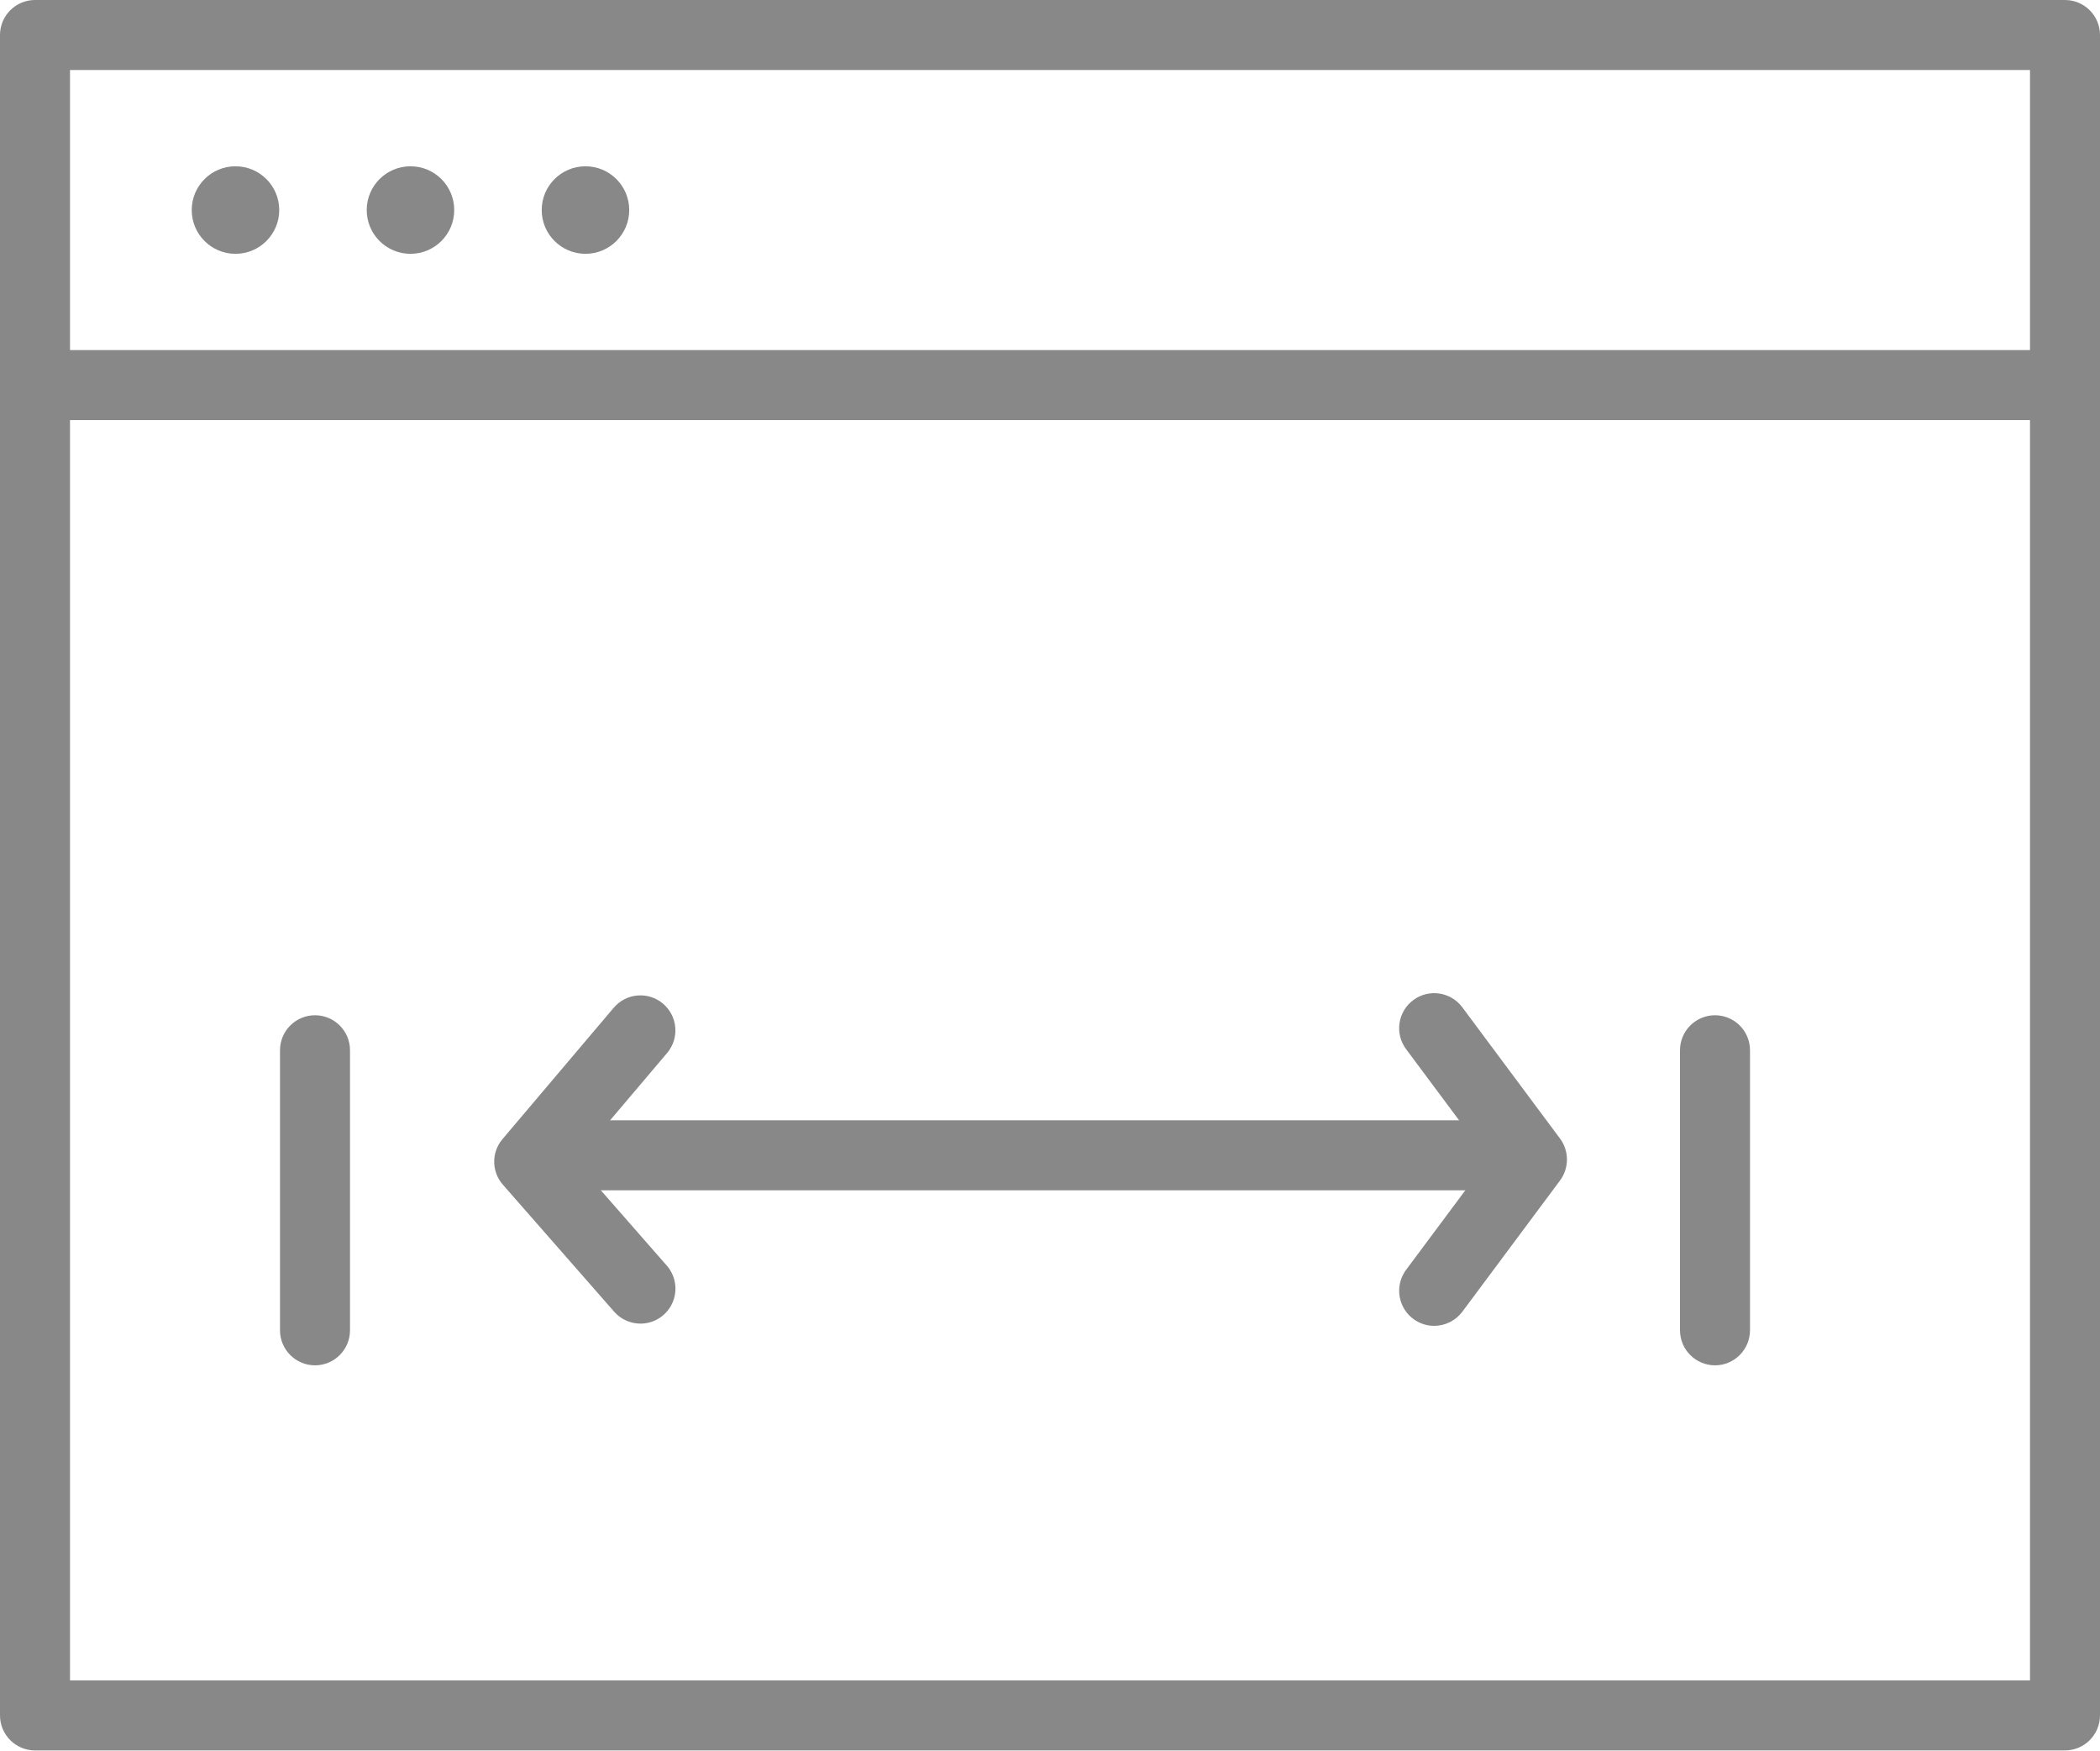
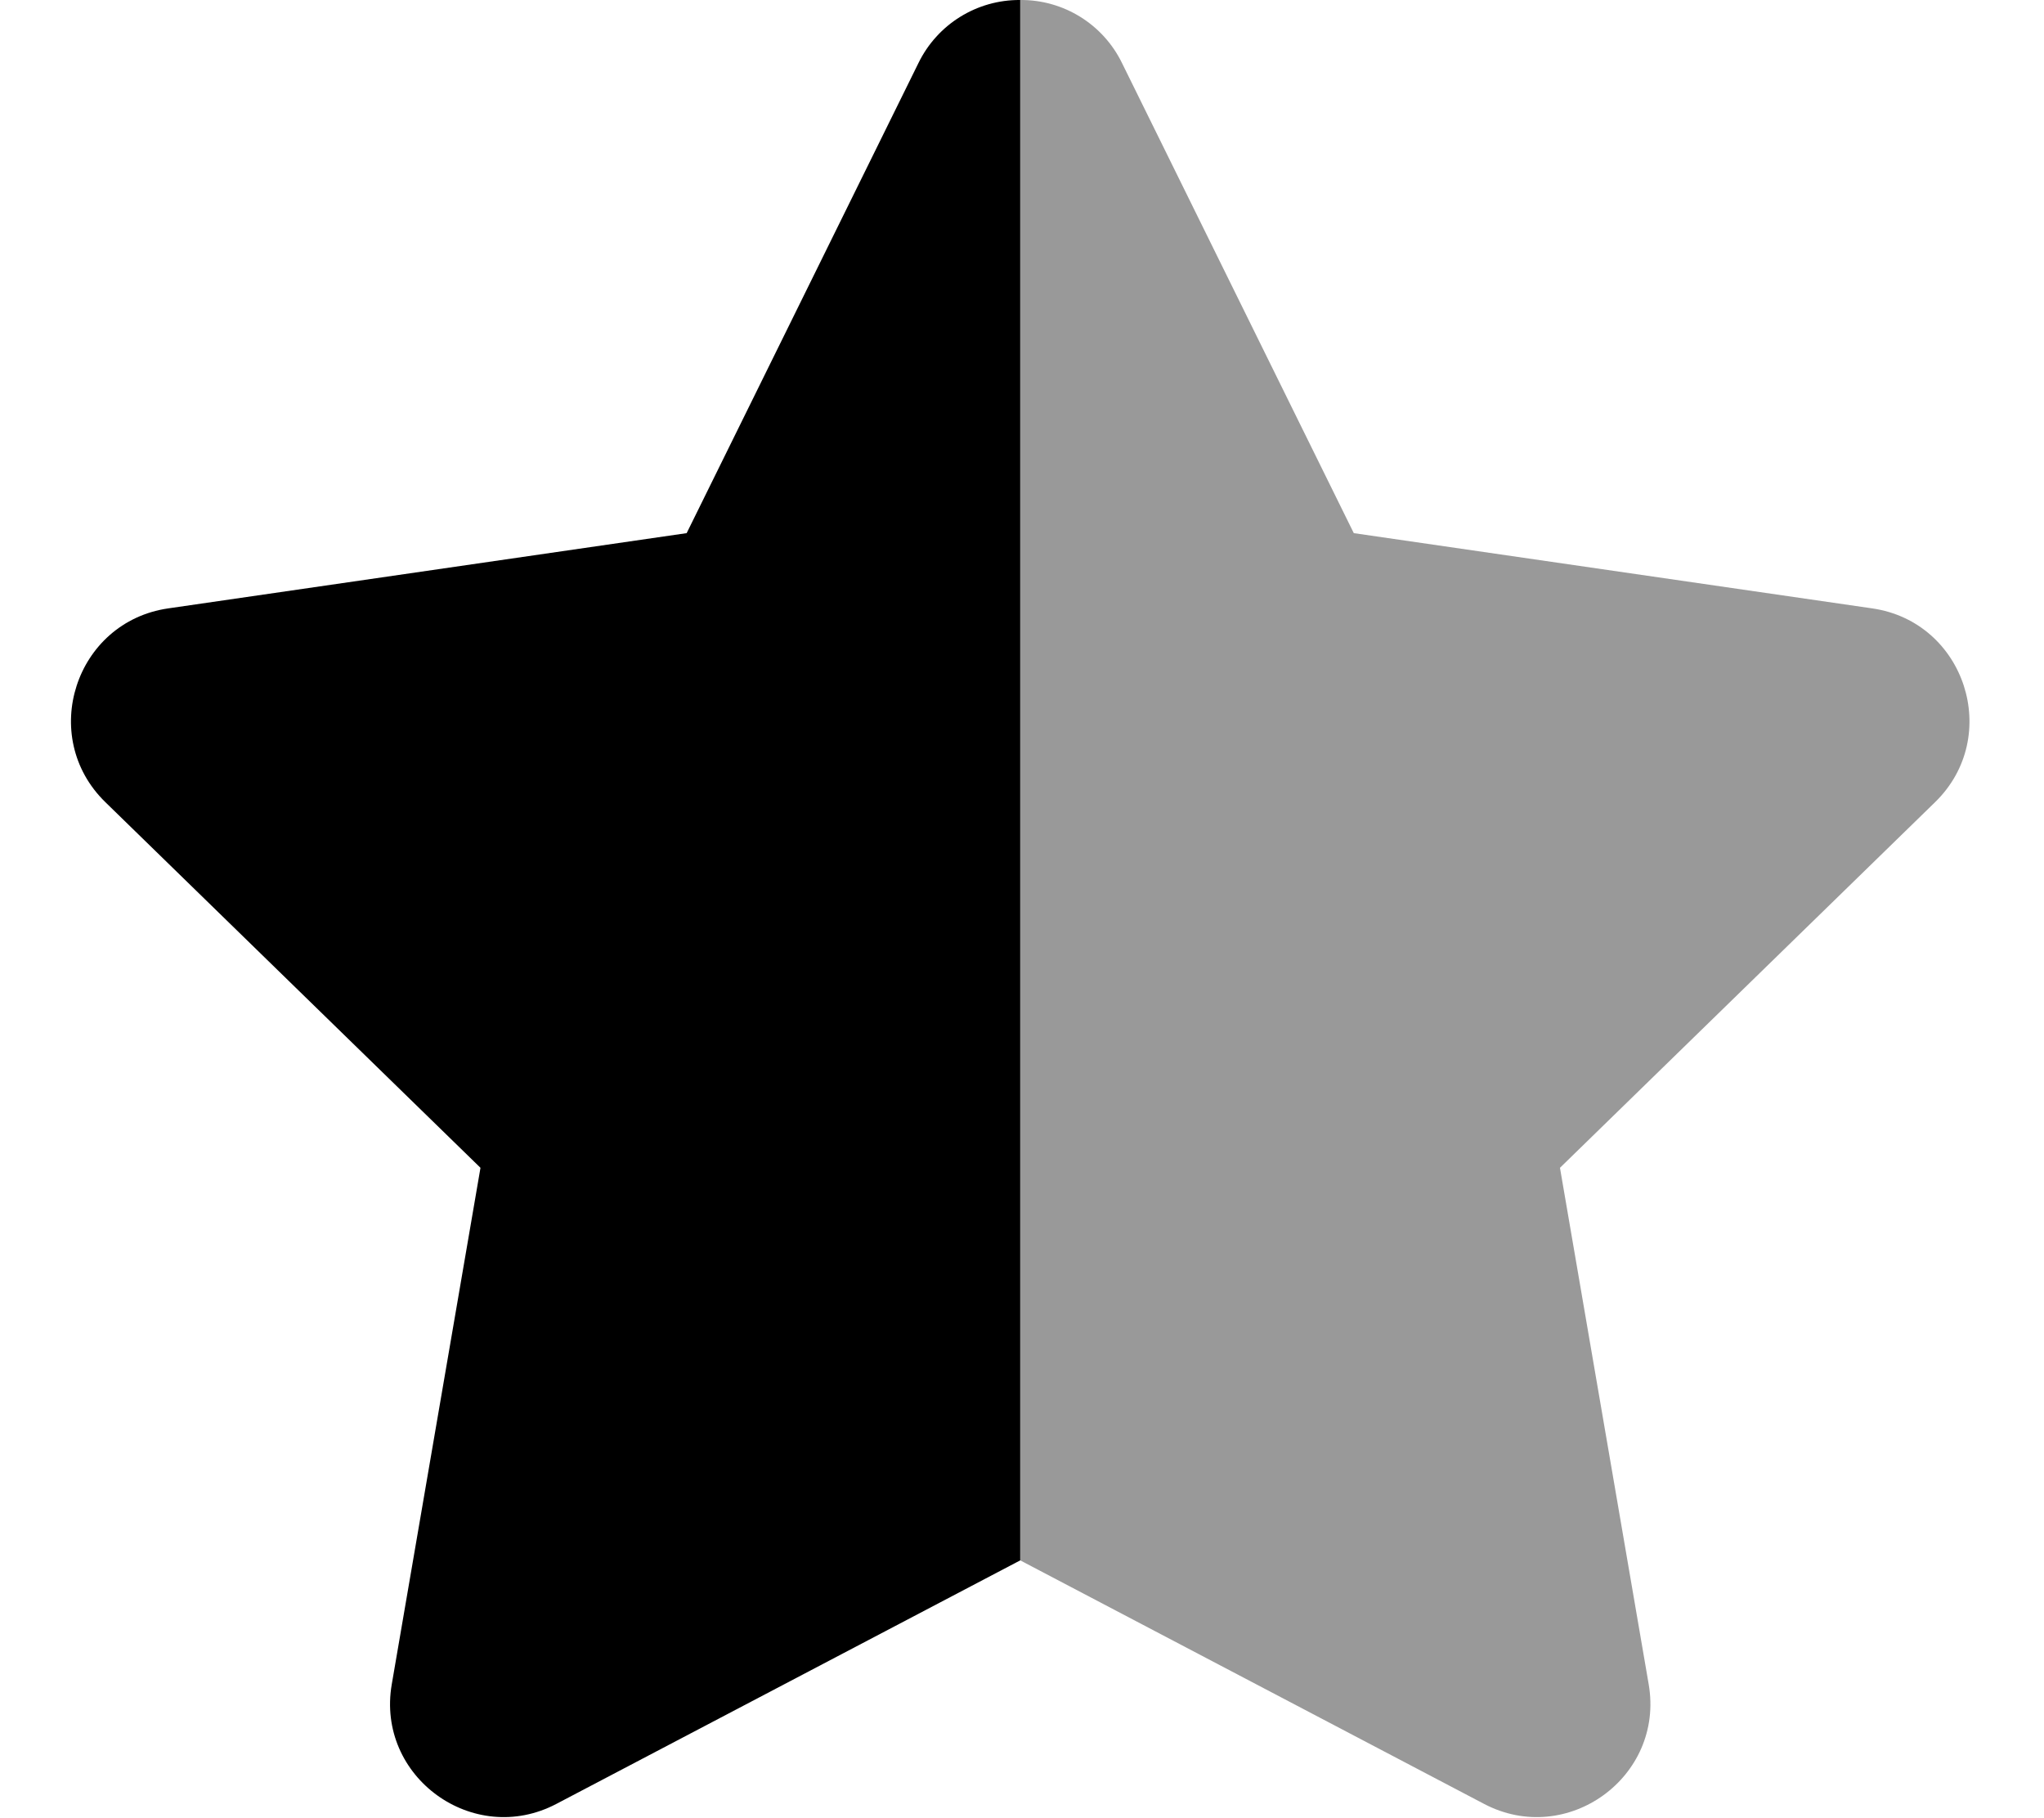
- <svg xmlns="http://www.w3.org/2000/svg" width="200" height="166.667" viewBox="0 0 200 166.667">
-   <g transform="translate(0 -10)">
-     <path d="M196.667,176.667H3.333A3.339,3.339,0,0,1,0,173.333v-160A3.335,3.335,0,0,1,3.333,10H196.667A3.339,3.339,0,0,1,200,13.333v160A3.343,3.343,0,0,1,196.667,176.667ZM6.667,170H193.333V16.667H6.667Z" fill="#888" />
-     <path d="M192,36.667H5.333a3.333,3.333,0,1,1,0-6.667H192a3.333,3.333,0,0,1,0,6.667Z" transform="translate(1.333 13.333)" fill="#888" />
-     <path d="M120,80.667H33.333a3.333,3.333,0,0,1,0-6.667H120a3.333,3.333,0,0,1,0,6.667Z" transform="translate(20 42.667)" fill="#888" />
-     <path d="M42.16,98.118a3.33,3.33,0,0,1-2.507-1.147L29.067,84.891a3.321,3.321,0,0,1-.033-4.347l10.587-12.5a3.332,3.332,0,1,1,5.087,4.307L35.973,82.658l8.7,9.933a3.33,3.33,0,0,1-2.513,5.527Z" transform="translate(18.827 37.909)" fill="#888" />
-     <path d="M83.285,98.414a3.341,3.341,0,0,1-2.673-5.333l7.827-10.507L80.612,72.068a3.337,3.337,0,0,1,5.353-3.987l9.307,12.5a3.35,3.35,0,0,1,0,3.993l-9.307,12.5a3.362,3.362,0,0,1-2.68,1.34Z" transform="translate(53.301 37.826)" fill="#888" />
-     <path d="M19.333,101.333A3.339,3.339,0,0,1,16,98V71.333a3.333,3.333,0,0,1,6.667,0V98A3.339,3.339,0,0,1,19.333,101.333Z" transform="translate(10.667 38.667)" fill="#888" />
-     <path d="M99.333,101.333A3.343,3.343,0,0,1,96,98V71.333a3.333,3.333,0,1,1,6.667,0V98A3.343,3.343,0,0,1,99.333,101.333Z" transform="translate(64 38.667)" fill="#888" />
-     <path d="M19.289,23.667A4.167,4.167,0,1,1,15.123,19.5,4.166,4.166,0,0,1,19.289,23.667Z" transform="translate(7.304 6.333)" fill="#888" />
-     <path d="M29.289,23.667A4.167,4.167,0,1,1,25.123,19.5,4.166,4.166,0,0,1,29.289,23.667Z" transform="translate(13.971 6.333)" fill="#888" />
-     <path d="M39.289,23.667A4.167,4.167,0,1,1,35.123,19.5,4.166,4.166,0,0,1,39.289,23.667Z" transform="translate(20.637 6.333)" fill="#888" />
+ <svg xmlns="http://www.w3.org/2000/svg" aria-hidden="true" focusable="false" data-prefix="fad" data-icon="star-half" class="svg-inline--fa fa-star-half fa-w-18" role="img" viewBox="0 0 576 512">
+   <g class="fa-group">
+     <path class="fa-secondary" fill="currentColor" d="M545.3 226L439.6 329l25 145.5c4.5 26.1-23 46-46.4 33.7l-130.7-68.6V0a31.62 31.62 0 0 1 28.7 17.8l65.3 132.4 146.1 21.2c26.2 3.8 36.7 36.1 17.7 54.6z" opacity="0.4" />
+     <path class="fa-primary" fill="currentColor" d="M110.4 474.5l25-145.5L29.7 226c-19-18.5-8.5-50.8 17.7-54.6l146.1-21.2 65.3-132.4A31.62 31.62 0 0 1 287.5 0v439.6l-130.7 68.6c-23.4 12.3-50.9-7.6-46.4-33.7z" />
  </g>
</svg>
